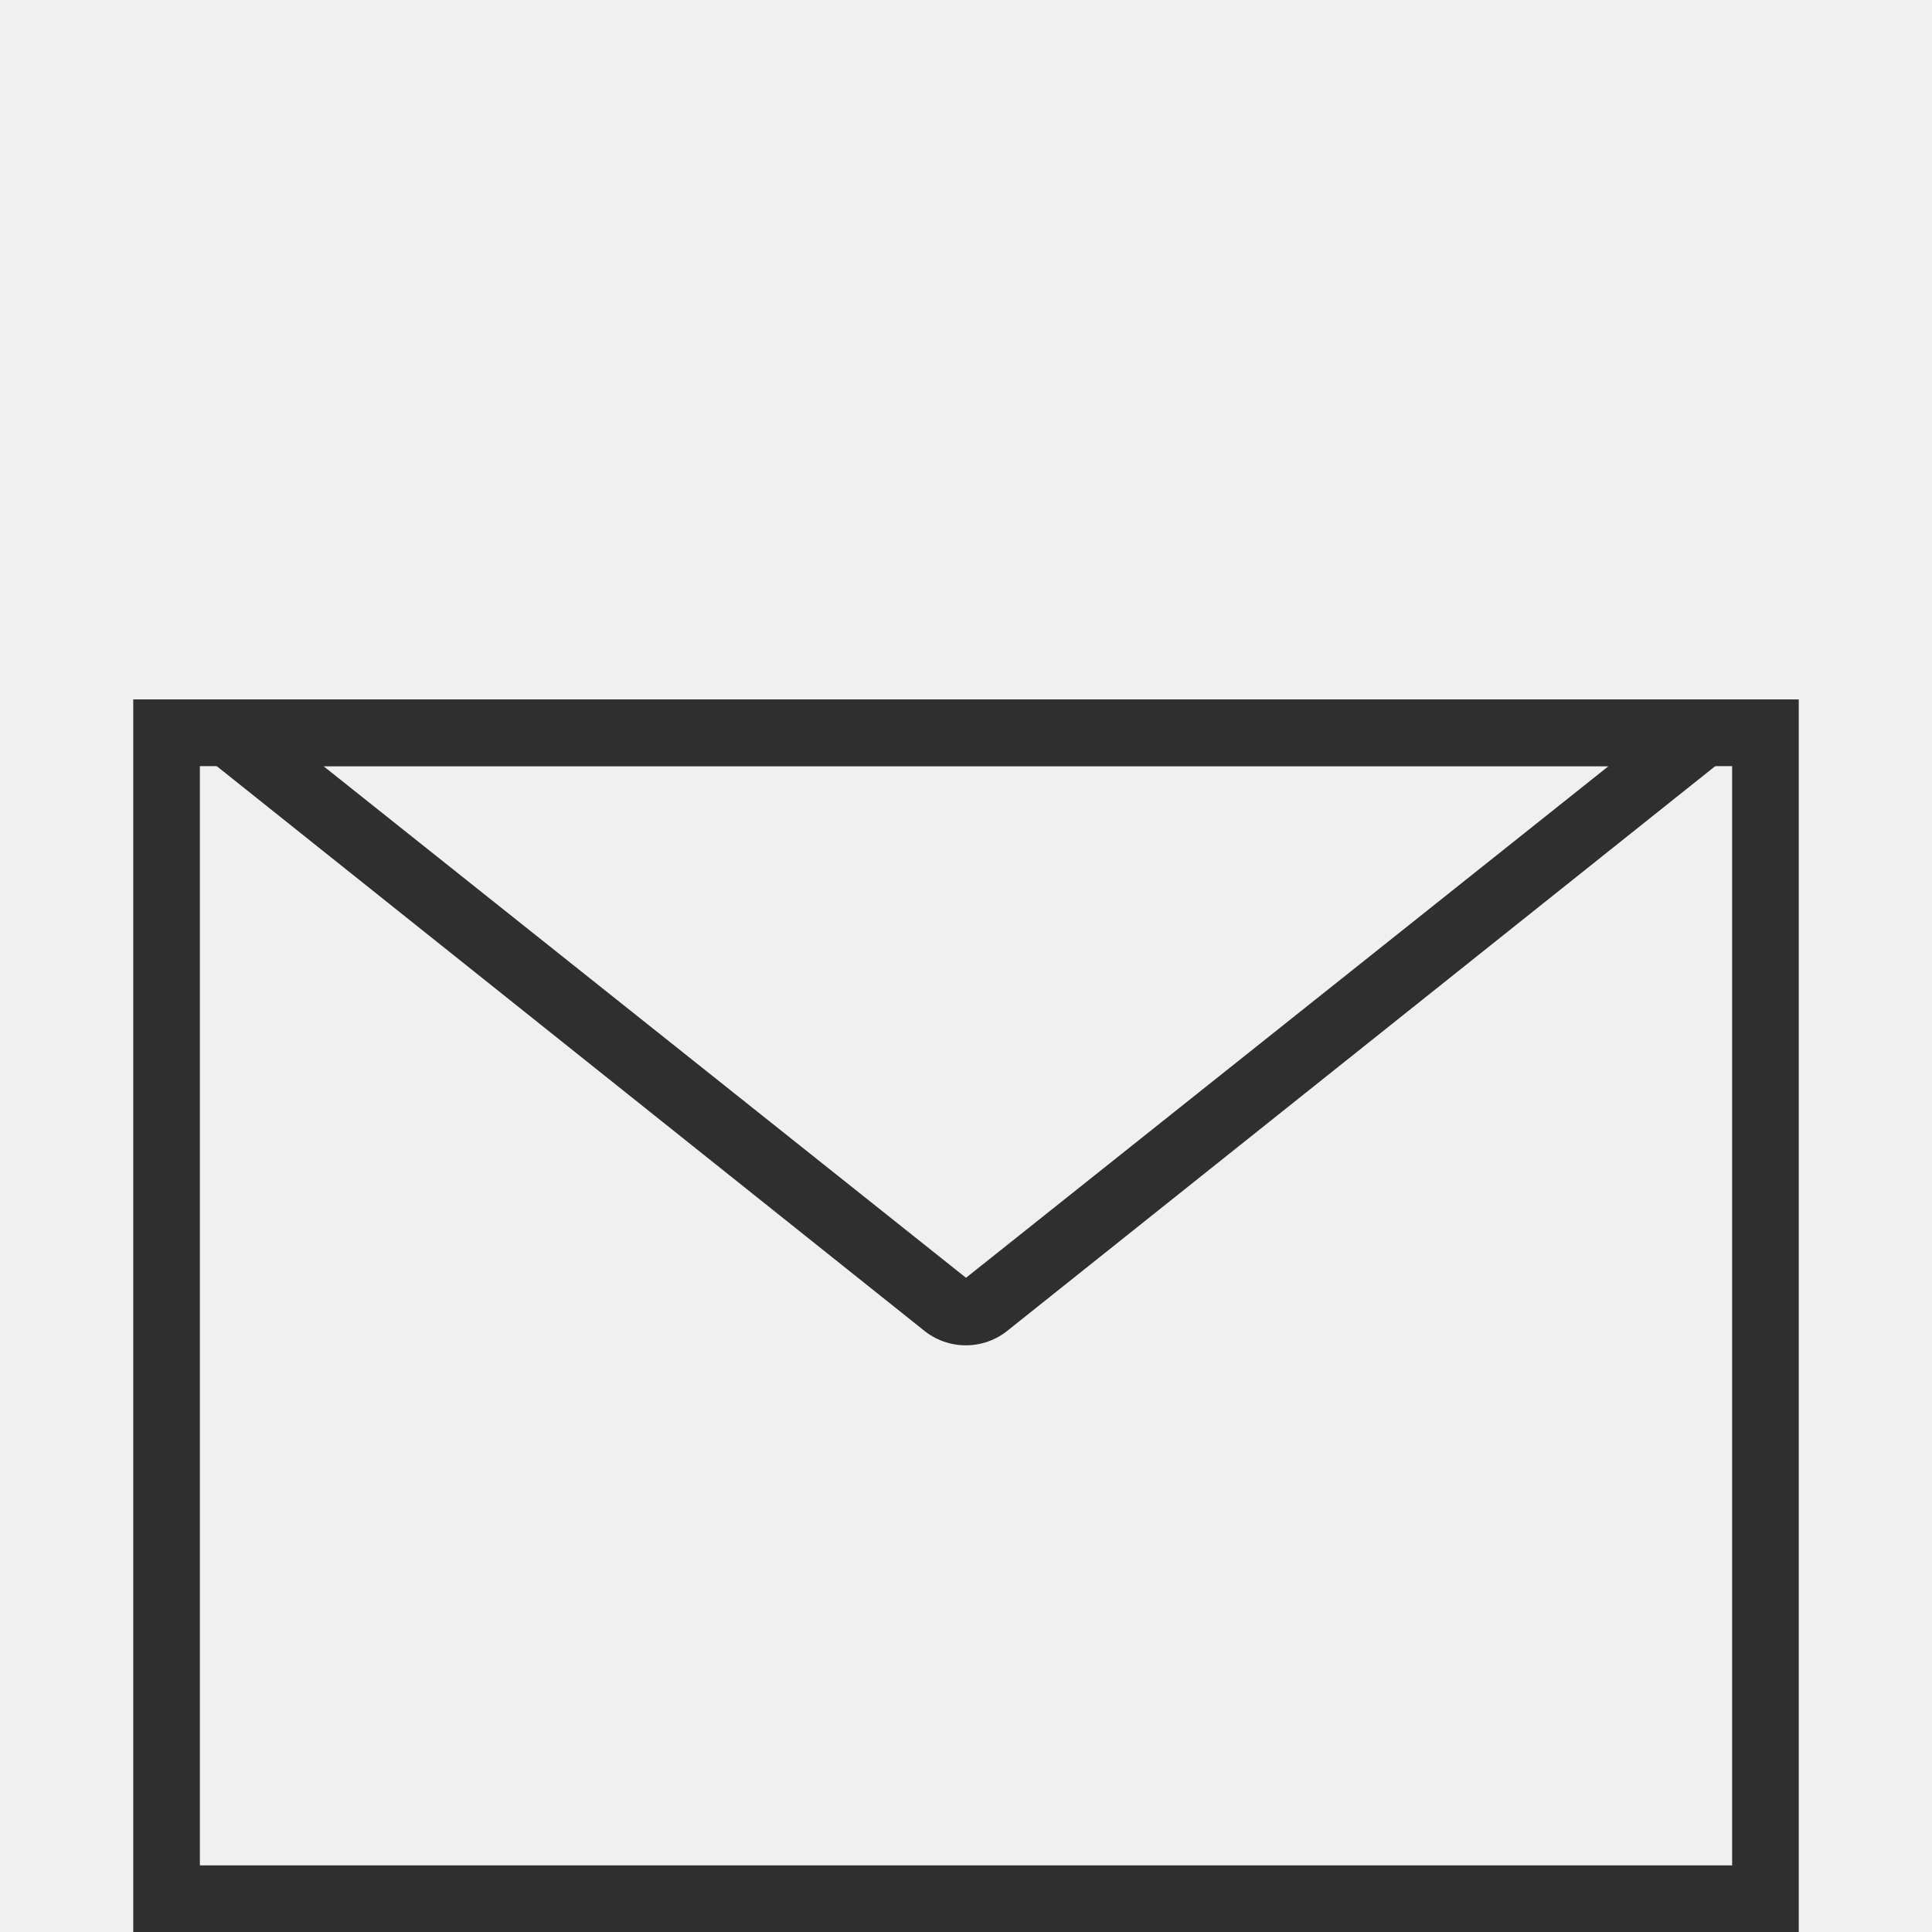
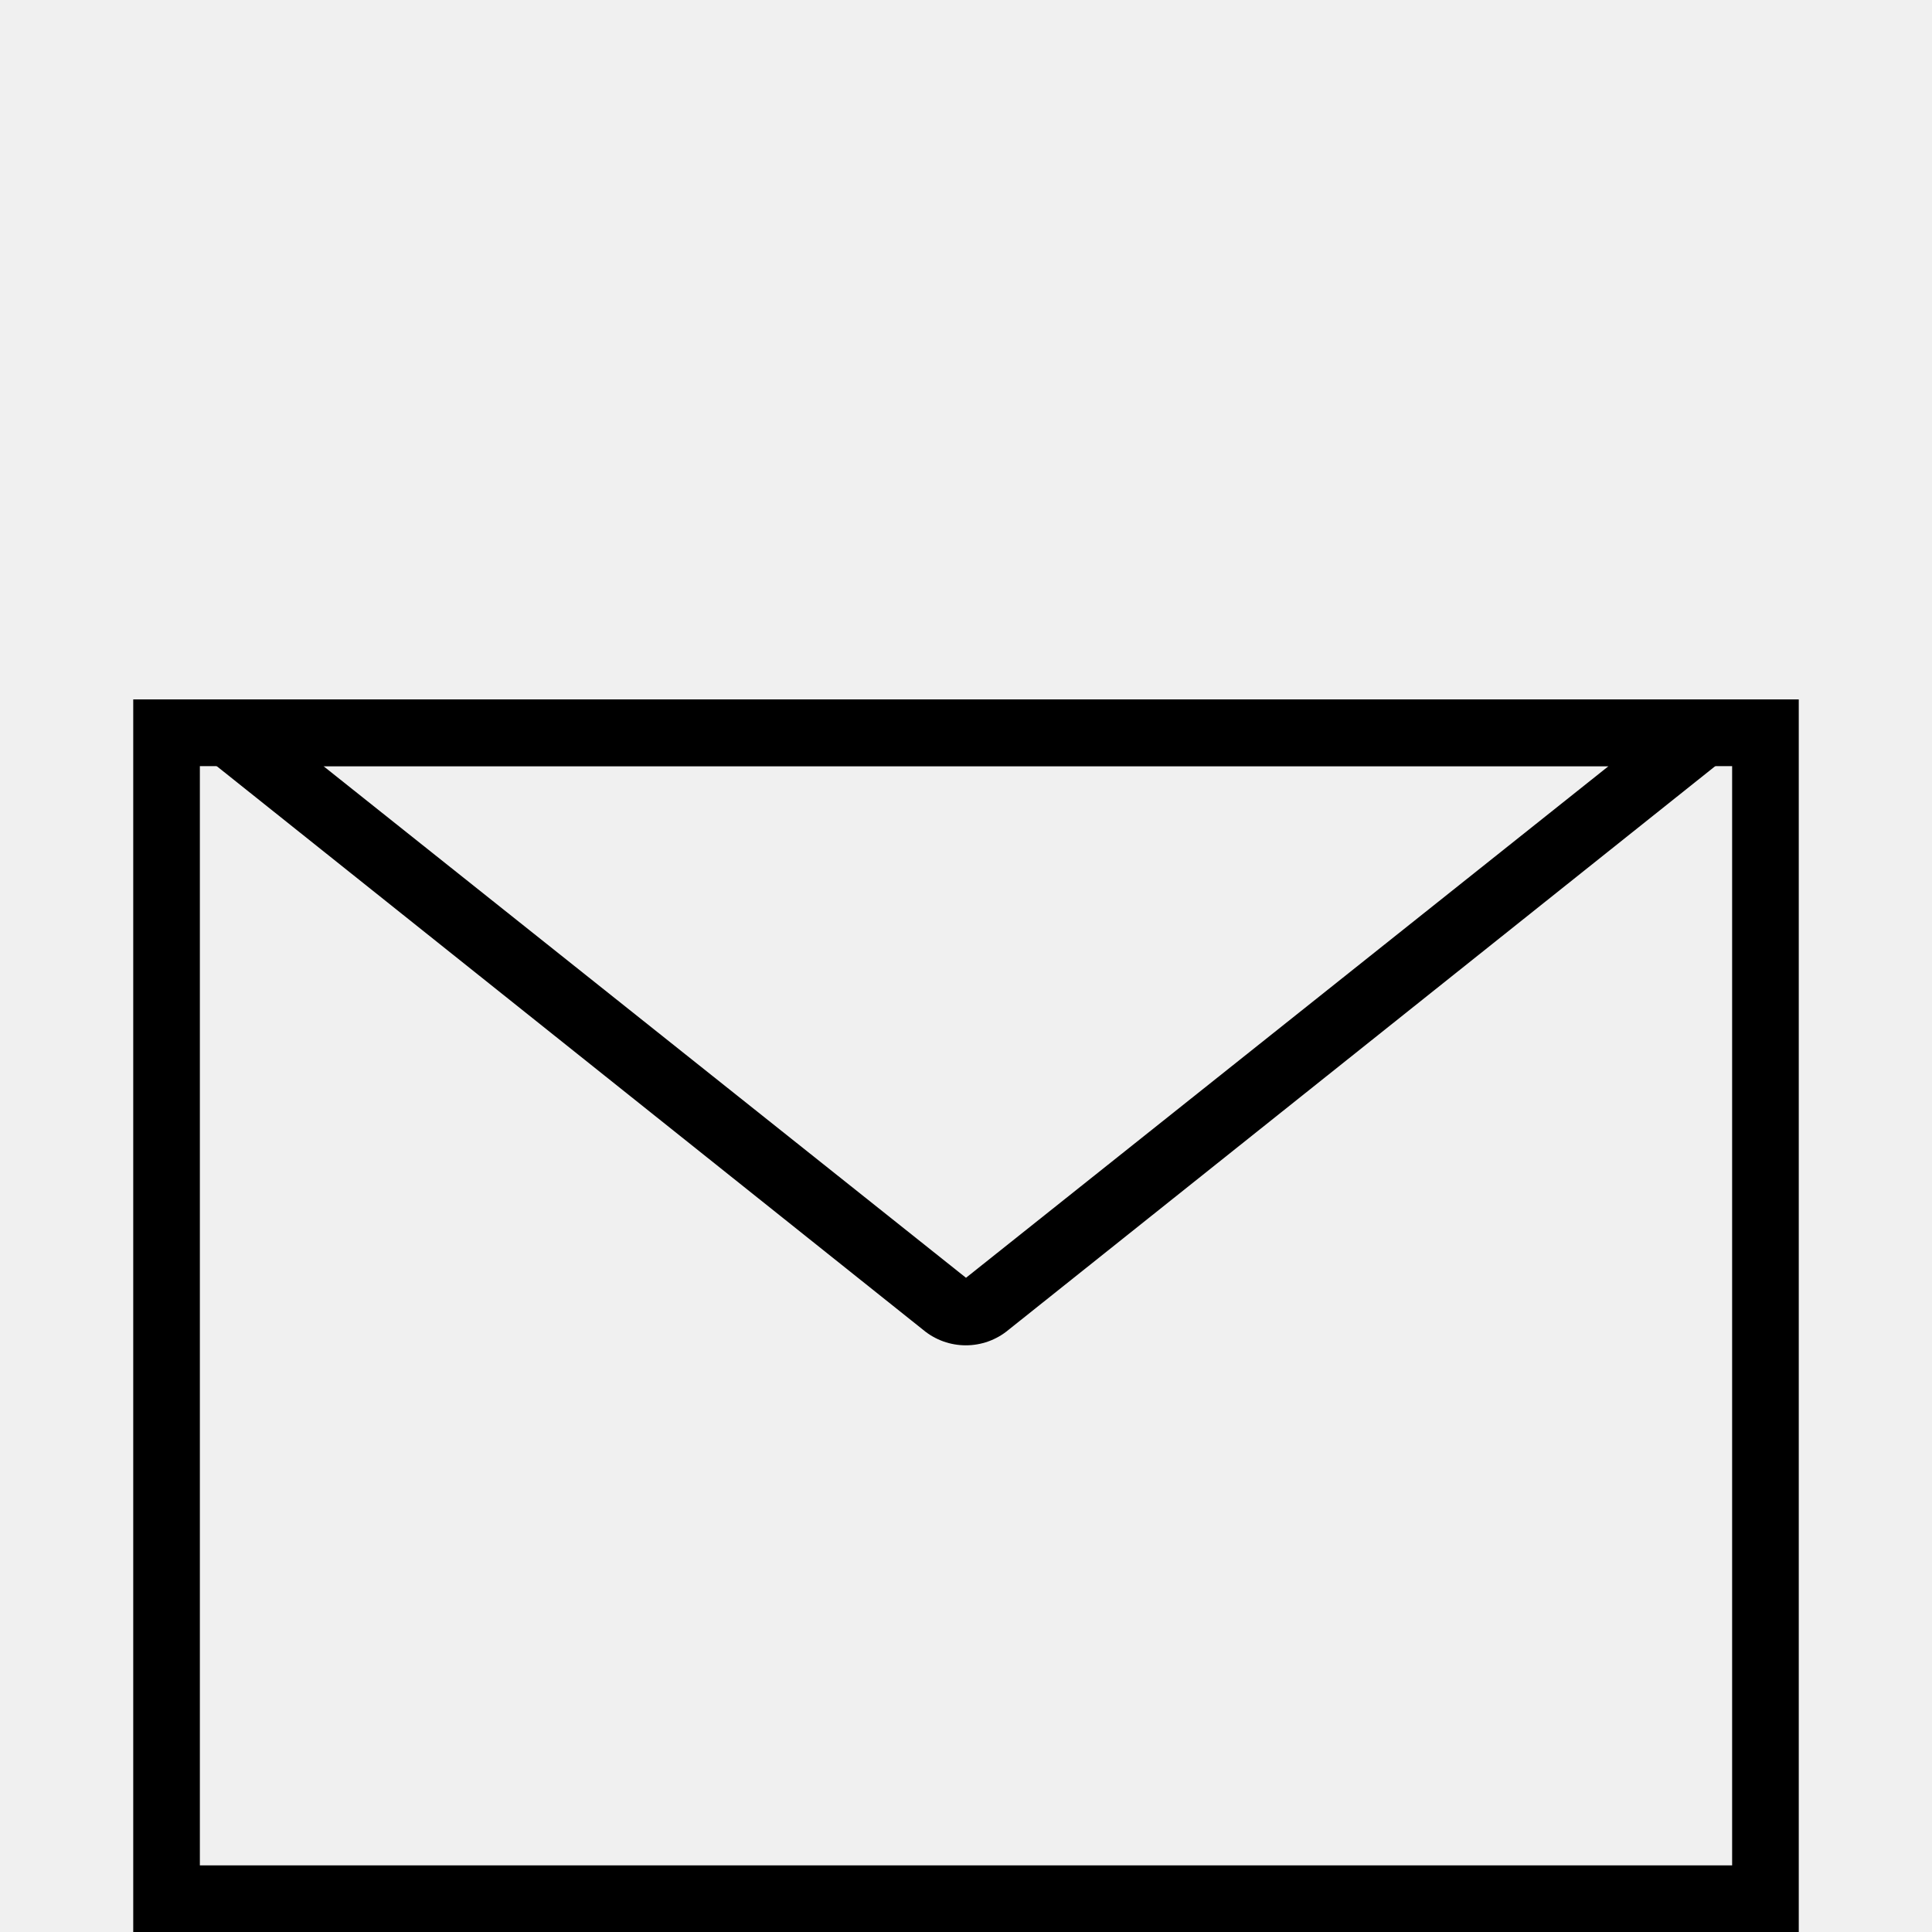
- <svg xmlns="http://www.w3.org/2000/svg" width="60" height="60" viewBox="0 0 50 58" class="envelope-icon">
+ <svg xmlns="http://www.w3.org/2000/svg" width="60" height="60" viewBox="0 0 50 58" class="emailicon">
  <defs>
-     <clipPath id="clip-path">
-       <path class="envelope-body-clip-path" d="M50 21 26.29 34.92a2 2 0 0 1-2.57 0L0 21z" />
+     <clipPath id="emailicon__clippath">
+       <path d="M50 21 26.29 34.92a2 2 0 0 1-2.57 0L0 21z" />
    </clipPath>
-     <style>.envelope-stroke{fill:#2f2f2f}.top-flap-animated{perspective:1000px;transform-origin:50% 22px;transition-duration:.33s}</style>
+     <style>
+ 
+ 
+       .top-flap-animated {
+ 
+       }
+     </style>
  </defs>
-   <mask id="top-flap-mask-group">
-     <rect id="bg" x="0" y="0" width="100%" height="100%" fill="#fff" />
-     <path id="top-flap-body" d="M50 21 26.29 39.92a2 2 0 0 1-2.57 0L0 21z" fill="#000" class="top-flap-animated" />
+   <mask id="emailicon__mask">
+     <rect x="0" y="0" width="100%" height="100%" fill="#fff" />
+     <path d="M50 21 26.29 39.92a2 2 0 0 1-2.57 0L0 21z" fill="#000" class="emailicon__flap" />
  </mask>
-   <path class="envelope-stroke" d="M48 23v33H2V23h46m2-2H0v37h50V21z" />
-   <path class="envelope-stroke top-flap-animated" d="M44.29 23 25 38.36 5.71 23h38.58M50 21H0l23.71 18.92a2 2 0 0 0 2.57 0L50 21z" />
-   <g id="letter-body" mask="url(#top-flap-mask-group)">
-     <g clip-path="url(#clip-path)">
-       <path class="envelope-stroke" d="M0 25h50v32H0z" />
+   <path class="emailicon__stroke" d="M48 23v33H2V23h46m2-2H0v37h50V21z" />
+   <path class="emailicon__stroke emailicon__flap" d="M44.29 23 25 38.36 5.71 23h38.58M50 21H0l23.71 18.92a2 2 0 0 0 2.57 0L50 21z" />
+   <g id="letter-body" mask="url(#emailicon__mask)">
+     <g clip-path="url(#emailicon__clippath)">
+       <path class="emailicon__stroke" d="M0 25h50v32H0z" />
    </g>
-     <path class="envelope-stroke" d="M42.64 23 25.27 33.19l-.15.09-.13.11-.13-.11-.15-.09L7.36 23h35.28M50 21H0l23.71 13.92a2 2 0 0 0 2.57 0L50 21z" />
+     <path class="emailicon__stroke" d="M42.64 23 25.27 33.19l-.15.09-.13.11-.13-.11-.15-.09L7.36 23h35.28M50 21H0l23.71 13.92a2 2 0 0 0 2.57 0L50 21z" />
  </g>
</svg>
